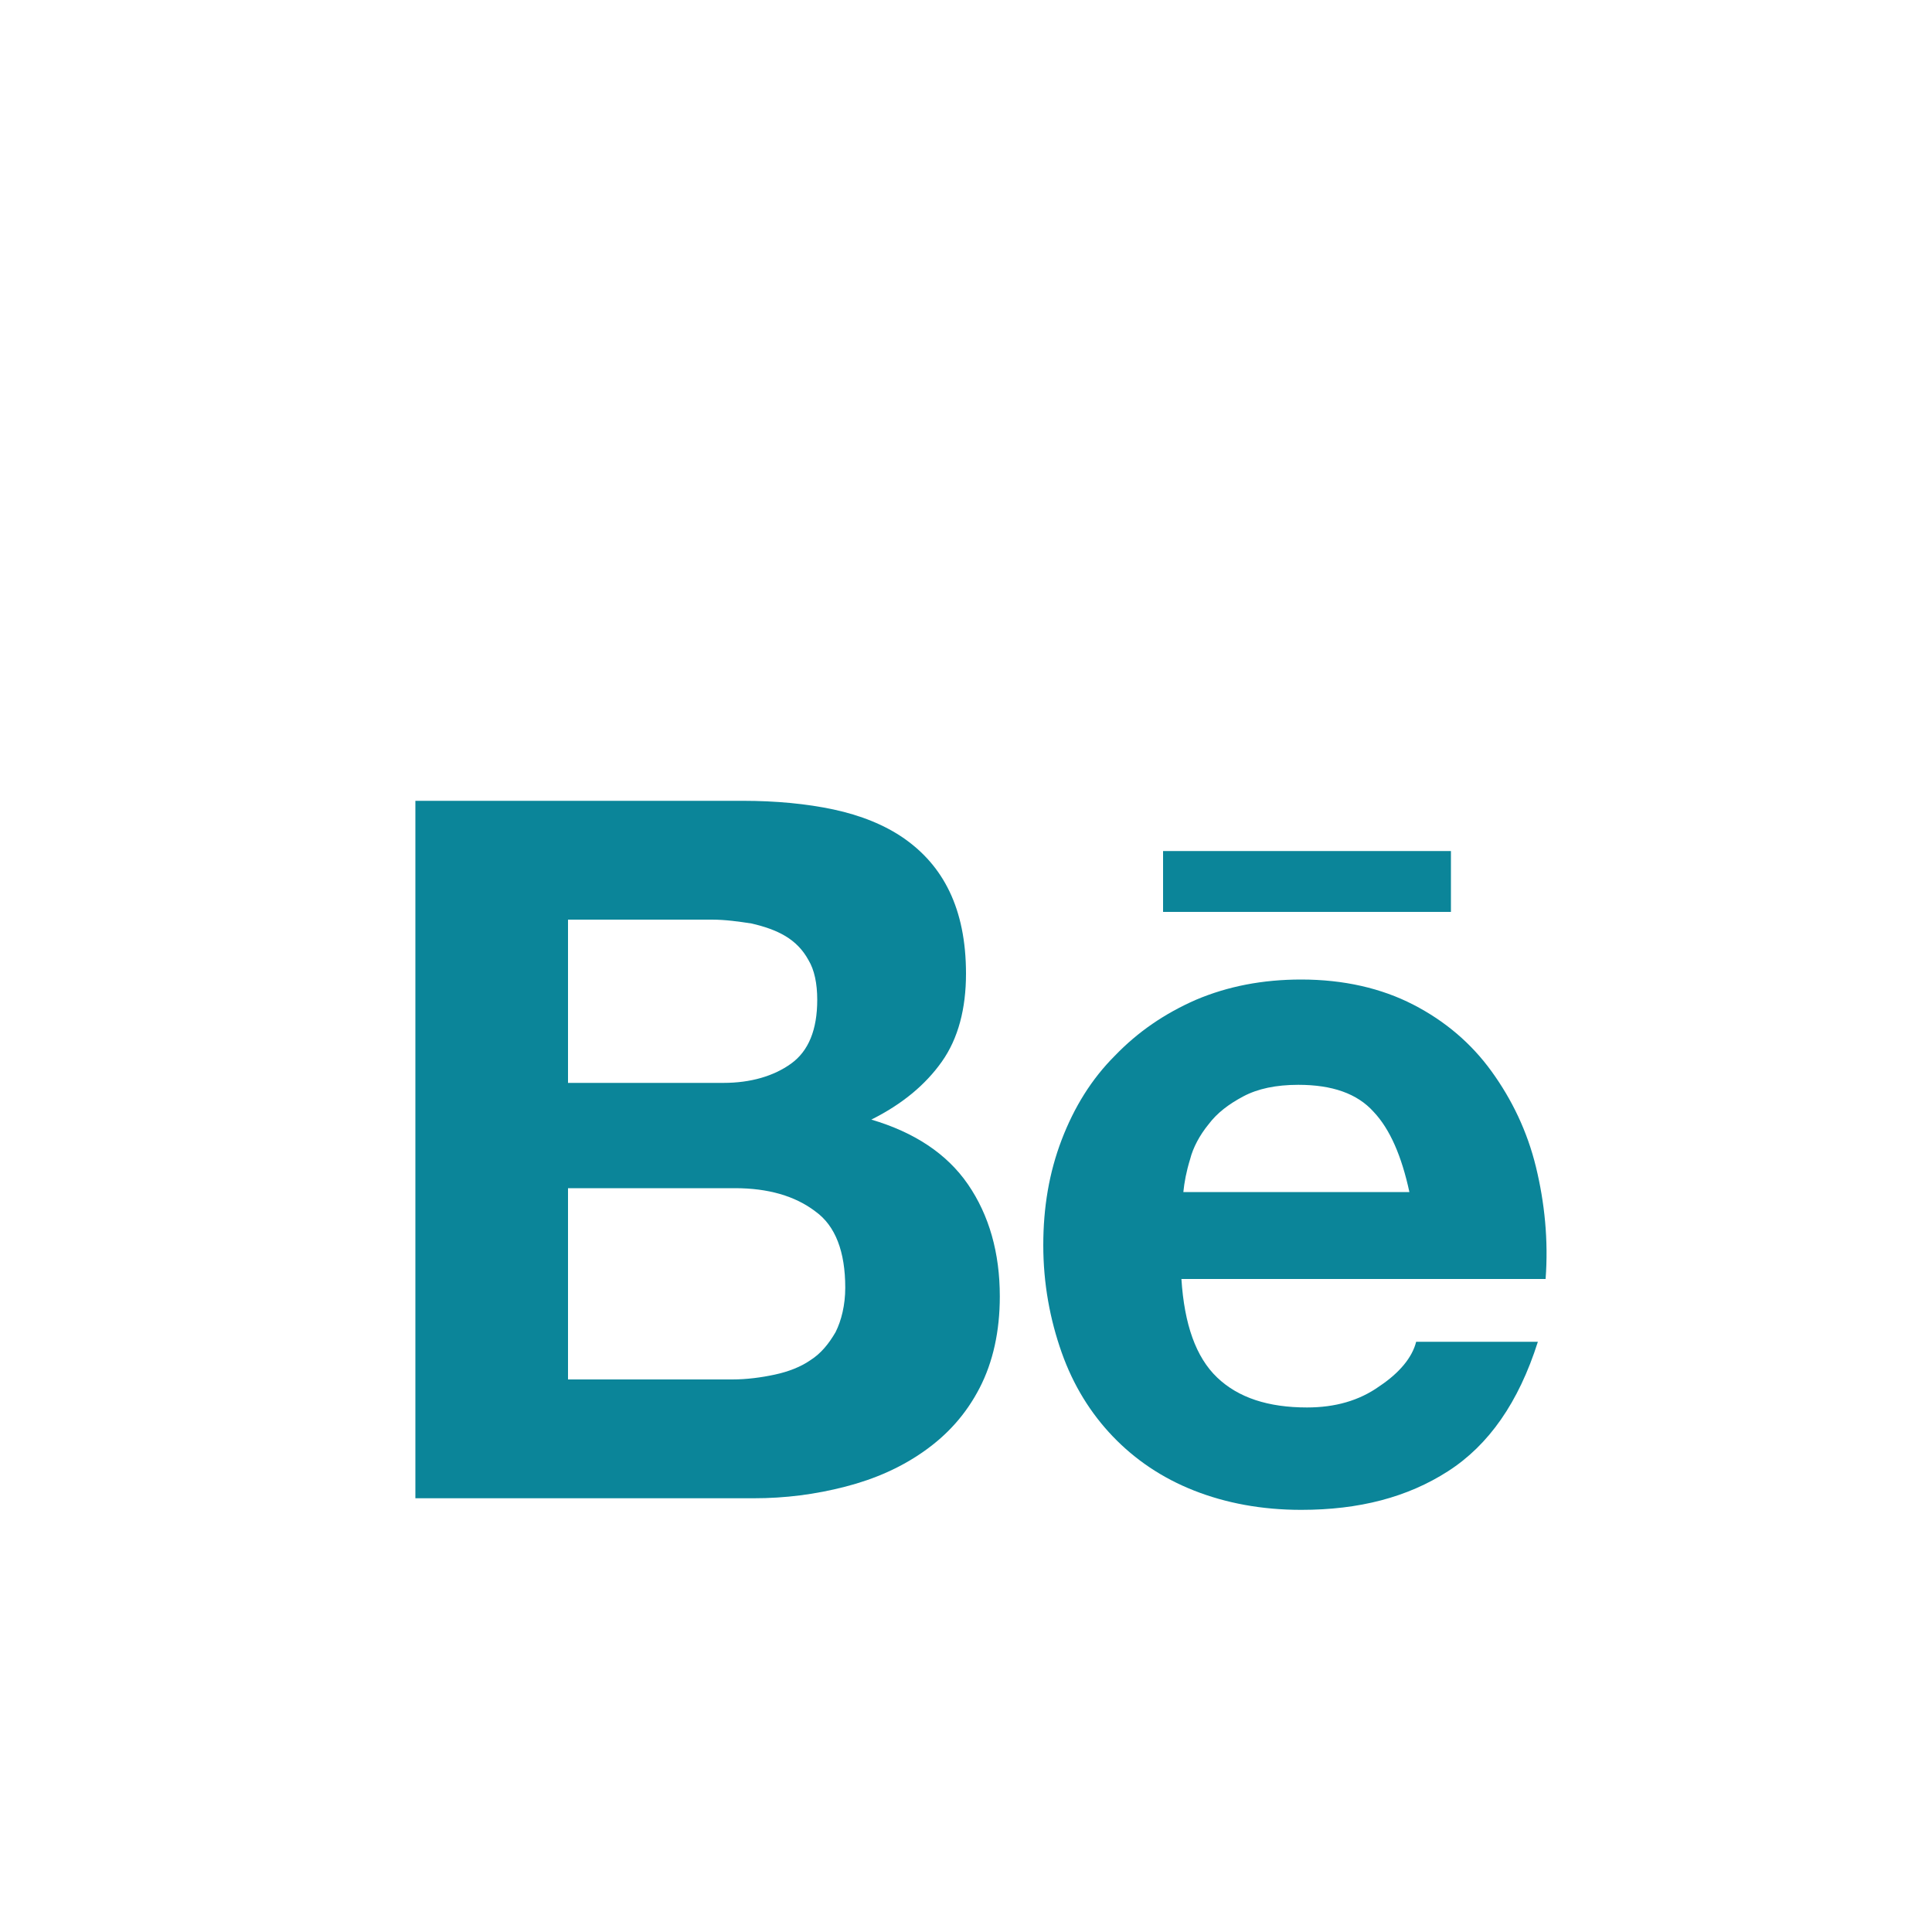
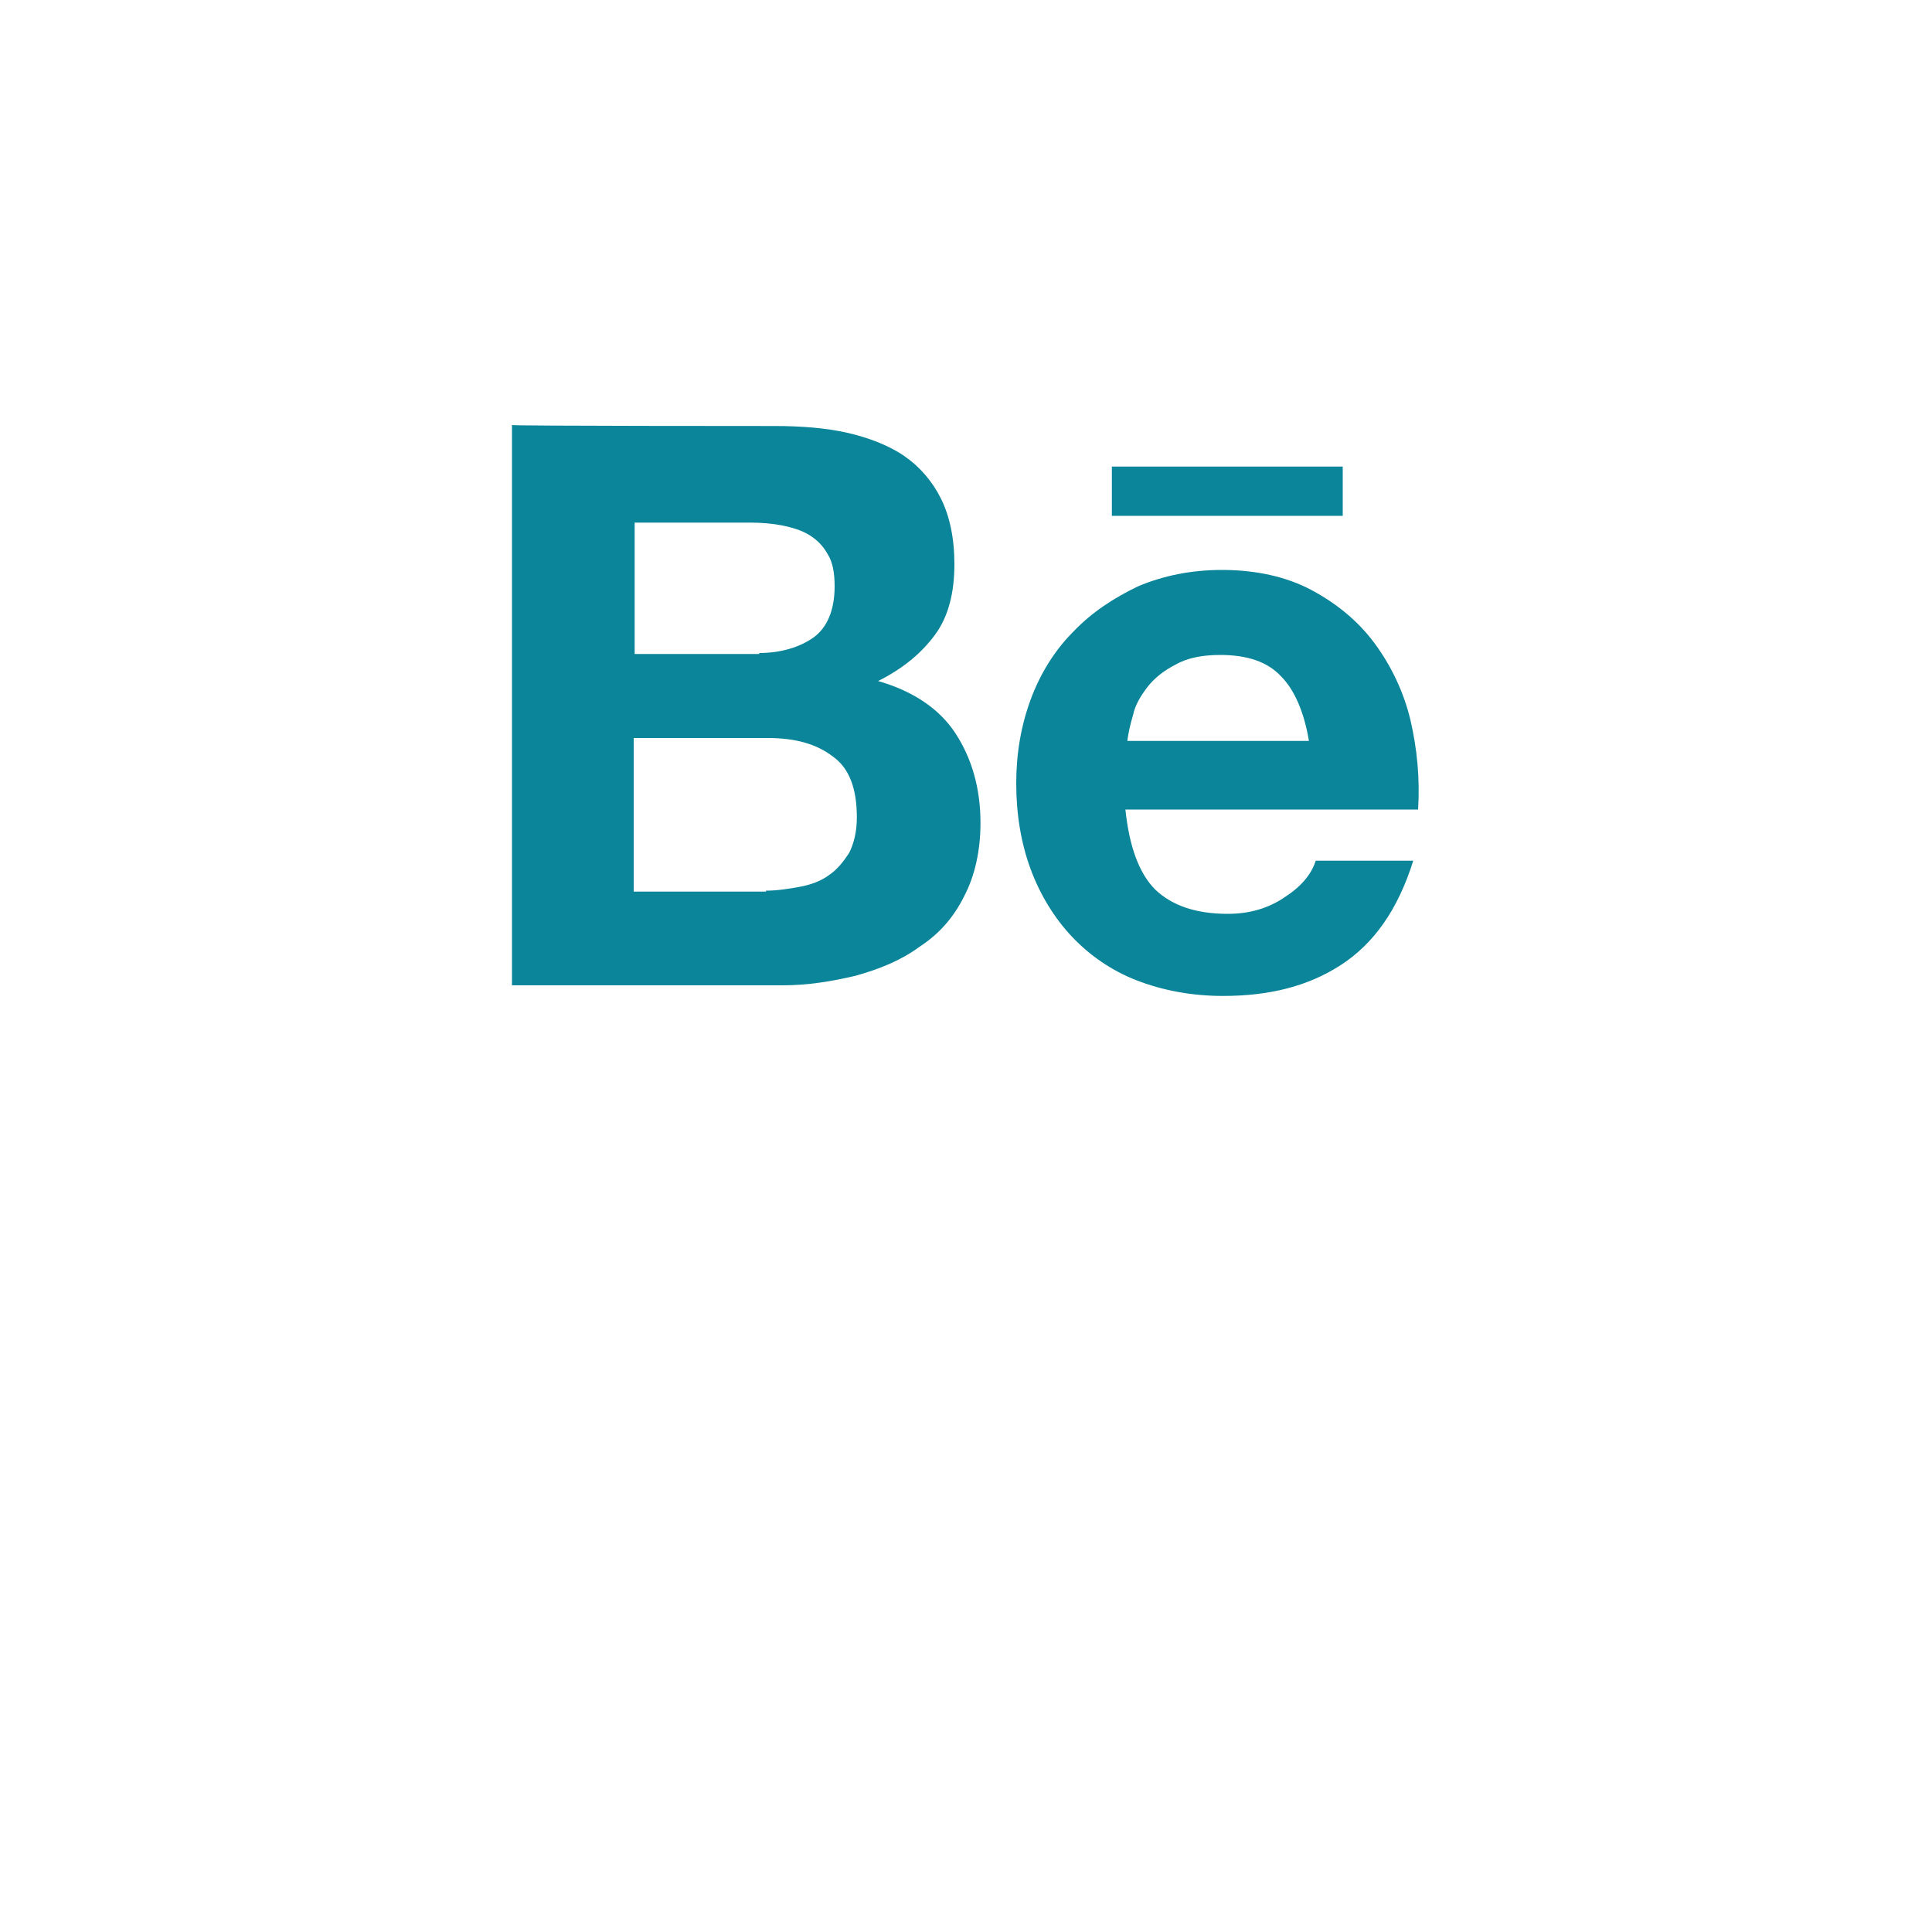
- <svg xmlns="http://www.w3.org/2000/svg" version="1.1" id="Layer_1" x="0px" y="0px" width="200px" height="200px" viewBox="-511 297 200 200" style="enable-background:new -511 297 200 200;" xml:space="preserve">
+ <svg xmlns="http://www.w3.org/2000/svg" version="1.1" id="Layer_1" x="0px" y="0px" width="200px" height="200px" viewBox="-205 297 200 200" style="enable-background:new -205 297 200 200;" xml:space="preserve">
  <style type="text/css">
	.st0{fill:#0B8599;}
+ 	.st1{fill:none;}
</style>
  <g>
    <g>
-       <path class="st0" d="M-434.1,379.9c3.4,0,6.6,0.3,9.4,0.9c2.8,0.6,5.3,1.6,7.3,3c2,1.4,3.6,3.2,4.7,5.5c1.1,2.3,1.7,5.1,1.7,8.5    c0,3.6-0.8,6.7-2.5,9.1c-1.7,2.4-4.1,4.4-7.3,6c4.4,1.3,7.8,3.5,10,6.7c2.2,3.2,3.3,7.1,3.3,11.6c0,3.6-0.7,6.8-2.1,9.5    s-3.3,4.8-5.7,6.5c-2.4,1.7-5.1,2.9-8.2,3.7c-3.1,0.8-6.2,1.2-9.5,1.2h-35v-72.2C-468,379.9-434.1,379.9-434.1,379.9z     M-436.1,409.1c2.8,0,5.2-0.7,7-2c1.8-1.3,2.7-3.5,2.7-6.6c0-1.7-0.3-3.1-0.9-4.1c-0.6-1.1-1.4-1.9-2.4-2.5s-2.2-1-3.5-1.3    c-1.3-0.2-2.7-0.4-4.1-0.4h-14.9v16.9L-436.1,409.1L-436.1,409.1z M-435.2,439.8c1.5,0,3-0.2,4.4-0.5c1.4-0.3,2.7-0.8,3.7-1.5    c1.1-0.7,1.9-1.7,2.6-2.9c0.6-1.2,1-2.8,1-4.6c0-3.7-1-6.4-3.1-7.9c-2.1-1.6-4.9-2.4-8.3-2.4h-17.3v19.8L-435.2,439.8    L-435.2,439.8z" />
-       <path class="st0" d="M-385,439.6c2.2,2.1,5.3,3.1,9.3,3.1c2.9,0,5.4-0.7,7.5-2.2c2.1-1.4,3.4-3,3.8-4.6h12.6    c-2,6.3-5.1,10.7-9.3,13.4c-4.2,2.7-9.2,4-15.2,4c-4.1,0-7.8-0.7-11.1-2c-3.3-1.3-6.1-3.2-8.4-5.6c-2.3-2.4-4.1-5.3-5.3-8.7    c-1.2-3.4-1.9-7.1-1.9-11.1c0-3.9,0.6-7.5,1.9-10.9c1.3-3.4,3.1-6.3,5.5-8.7c2.4-2.5,5.2-4.4,8.4-5.8c3.3-1.4,6.9-2.1,10.9-2.1    c4.4,0,8.3,0.9,11.6,2.6s6,4,8.1,6.9s3.7,6.2,4.6,9.9s1.3,7.6,1,11.6h-37.7C-388.4,434.1-387.2,437.5-385,439.6z M-368.8,412.1    c-1.7-1.9-4.3-2.8-7.8-2.8c-2.3,0-4.2,0.4-5.7,1.2s-2.7,1.7-3.6,2.9c-0.9,1.1-1.6,2.4-1.9,3.6c-0.4,1.3-0.6,2.4-0.7,3.4h23.4    C-365.9,416.7-367.1,413.9-368.8,412.1z" />
+       <path class="st0" d="M-124.8,341.1c2.7,0,5.3,0.2,7.5,0.7c2.2,0.5,4.3,1.3,5.9,2.4s2.9,2.6,3.8,4.4c0.9,1.8,1.4,4.1,1.4,6.8    c0,2.9-0.6,5.4-2,7.3c-1.4,1.9-3.3,3.5-5.9,4.8c3.5,1,6.3,2.8,8,5.4s2.6,5.7,2.6,9.3c0,2.9-0.6,5.5-1.7,7.6    c-1.1,2.2-2.6,3.9-4.6,5.2c-1.9,1.4-4.1,2.3-6.6,3c-2.5,0.6-5,1-7.6,1H-152v-58C-152,341.1-124.8,341.1-124.8,341.1z     M-126.4,364.6c2.2,0,4.2-0.6,5.6-1.6c1.4-1,2.2-2.8,2.2-5.3c0-1.4-0.2-2.5-0.7-3.3c-0.5-0.9-1.1-1.5-1.9-2    c-0.8-0.5-1.8-0.8-2.8-1c-1-0.2-2.2-0.3-3.3-0.3h-12v13.6H-126.4L-126.4,364.6z M-125.7,389.2c1.2,0,2.4-0.2,3.5-0.4    c1.1-0.2,2.2-0.6,3-1.2c0.9-0.6,1.5-1.4,2.1-2.3c0.5-1,0.8-2.2,0.8-3.7c0-3-0.8-5.1-2.5-6.3c-1.7-1.3-3.9-1.9-6.7-1.9h-13.9v15.9    H-125.7L-125.7,389.2z" />
+       <path class="st0" d="M-85.4,389.1c1.8,1.7,4.3,2.5,7.5,2.5c2.3,0,4.3-0.6,6-1.8c1.7-1.1,2.7-2.4,3.1-3.7h10.1    c-1.6,5.1-4.1,8.6-7.5,10.8c-3.4,2.2-7.4,3.2-12.2,3.2c-3.3,0-6.3-0.6-8.9-1.6c-2.6-1-4.9-2.6-6.7-4.5s-3.3-4.3-4.3-7    c-1-2.7-1.5-5.7-1.5-8.9c0-3.1,0.5-6,1.5-8.7s2.5-5.1,4.4-7c1.9-2,4.2-3.5,6.7-4.7c2.6-1.1,5.5-1.7,8.7-1.7c3.5,0,6.7,0.7,9.3,2.1    c2.6,1.4,4.8,3.2,6.5,5.5c1.7,2.3,3,5,3.7,7.9c0.7,3,1,6.1,0.8,9.3h-30.3C-88.1,384.6-87.1,387.4-85.4,389.1z M-72.4,367    c-1.4-1.5-3.5-2.2-6.3-2.2c-1.8,0-3.4,0.3-4.6,1c-1.2,0.6-2.2,1.4-2.9,2.3c-0.7,0.9-1.3,1.9-1.5,2.9c-0.3,1-0.5,1.9-0.6,2.7h18.8    C-70,370.7-71,368.4-72.4,367z" />
    </g>
-     <rect x="-390.6" y="385.1" class="st0" width="29.8" height="6.3" />
+     <rect x="-89.9" y="345.3" class="st0" width="23.9" height="5.1" />
  </g>
+   <rect x="-205" y="297" class="st1" width="200" height="200" />
</svg>
